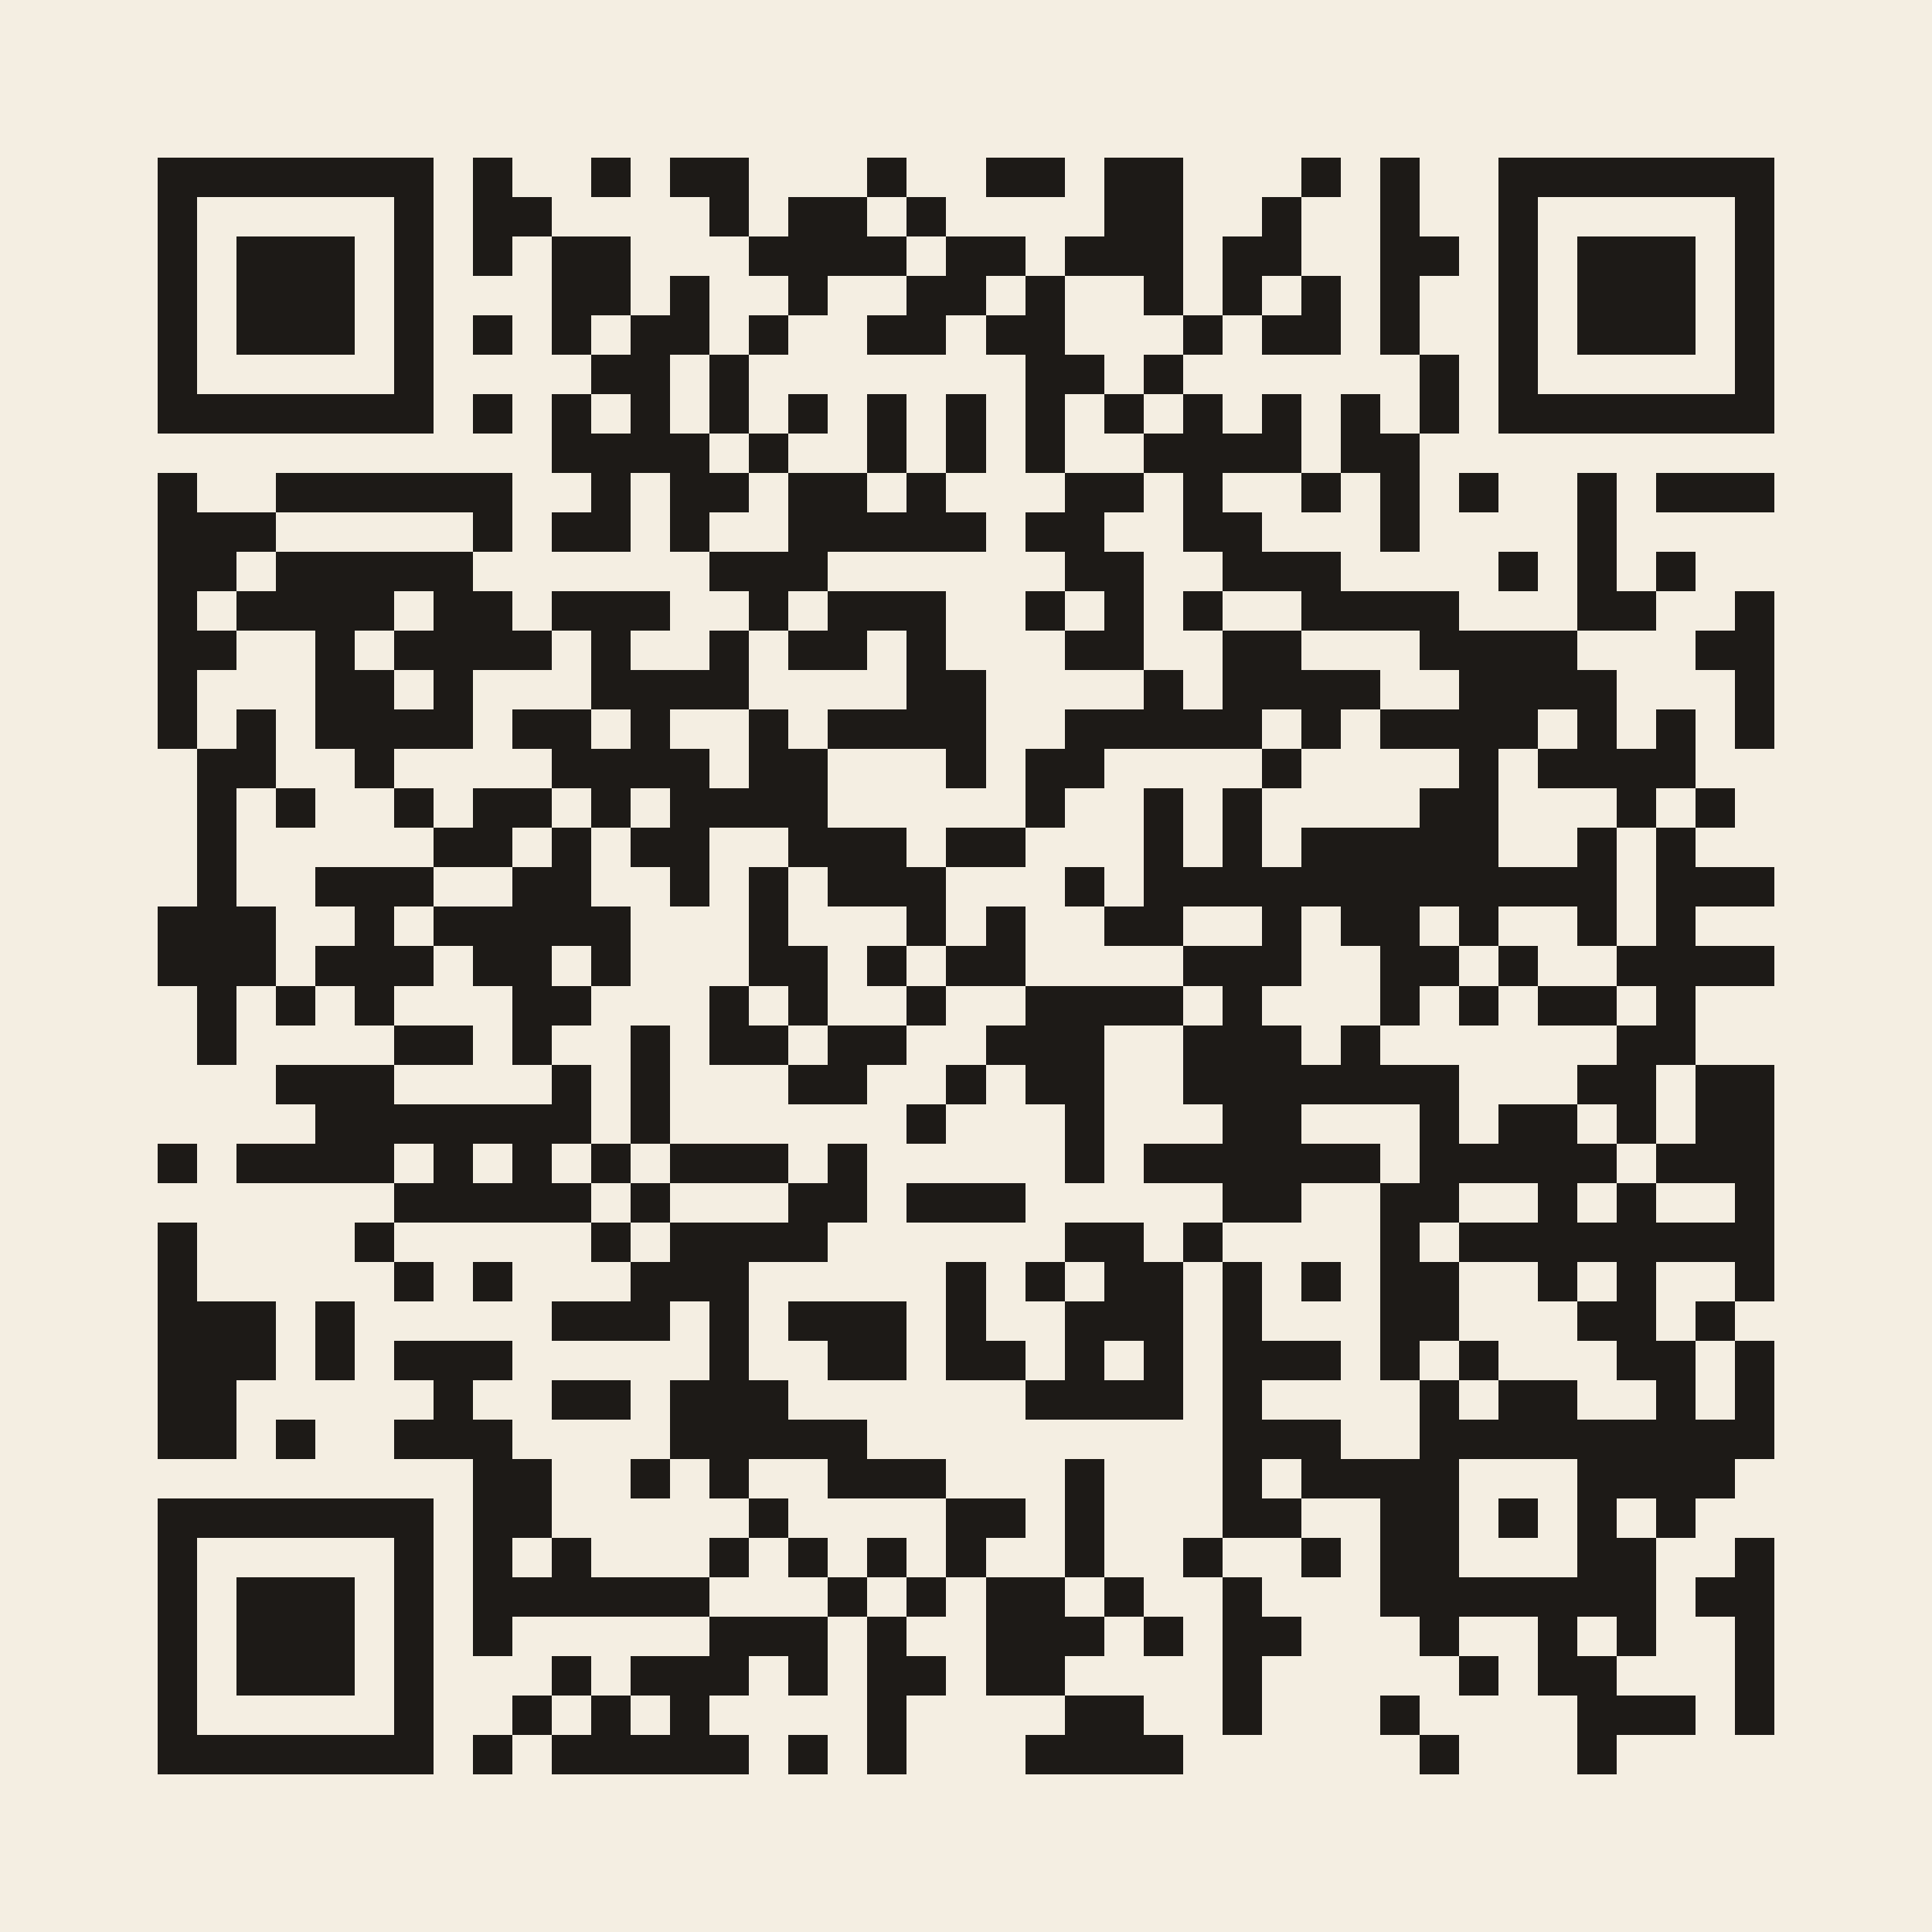
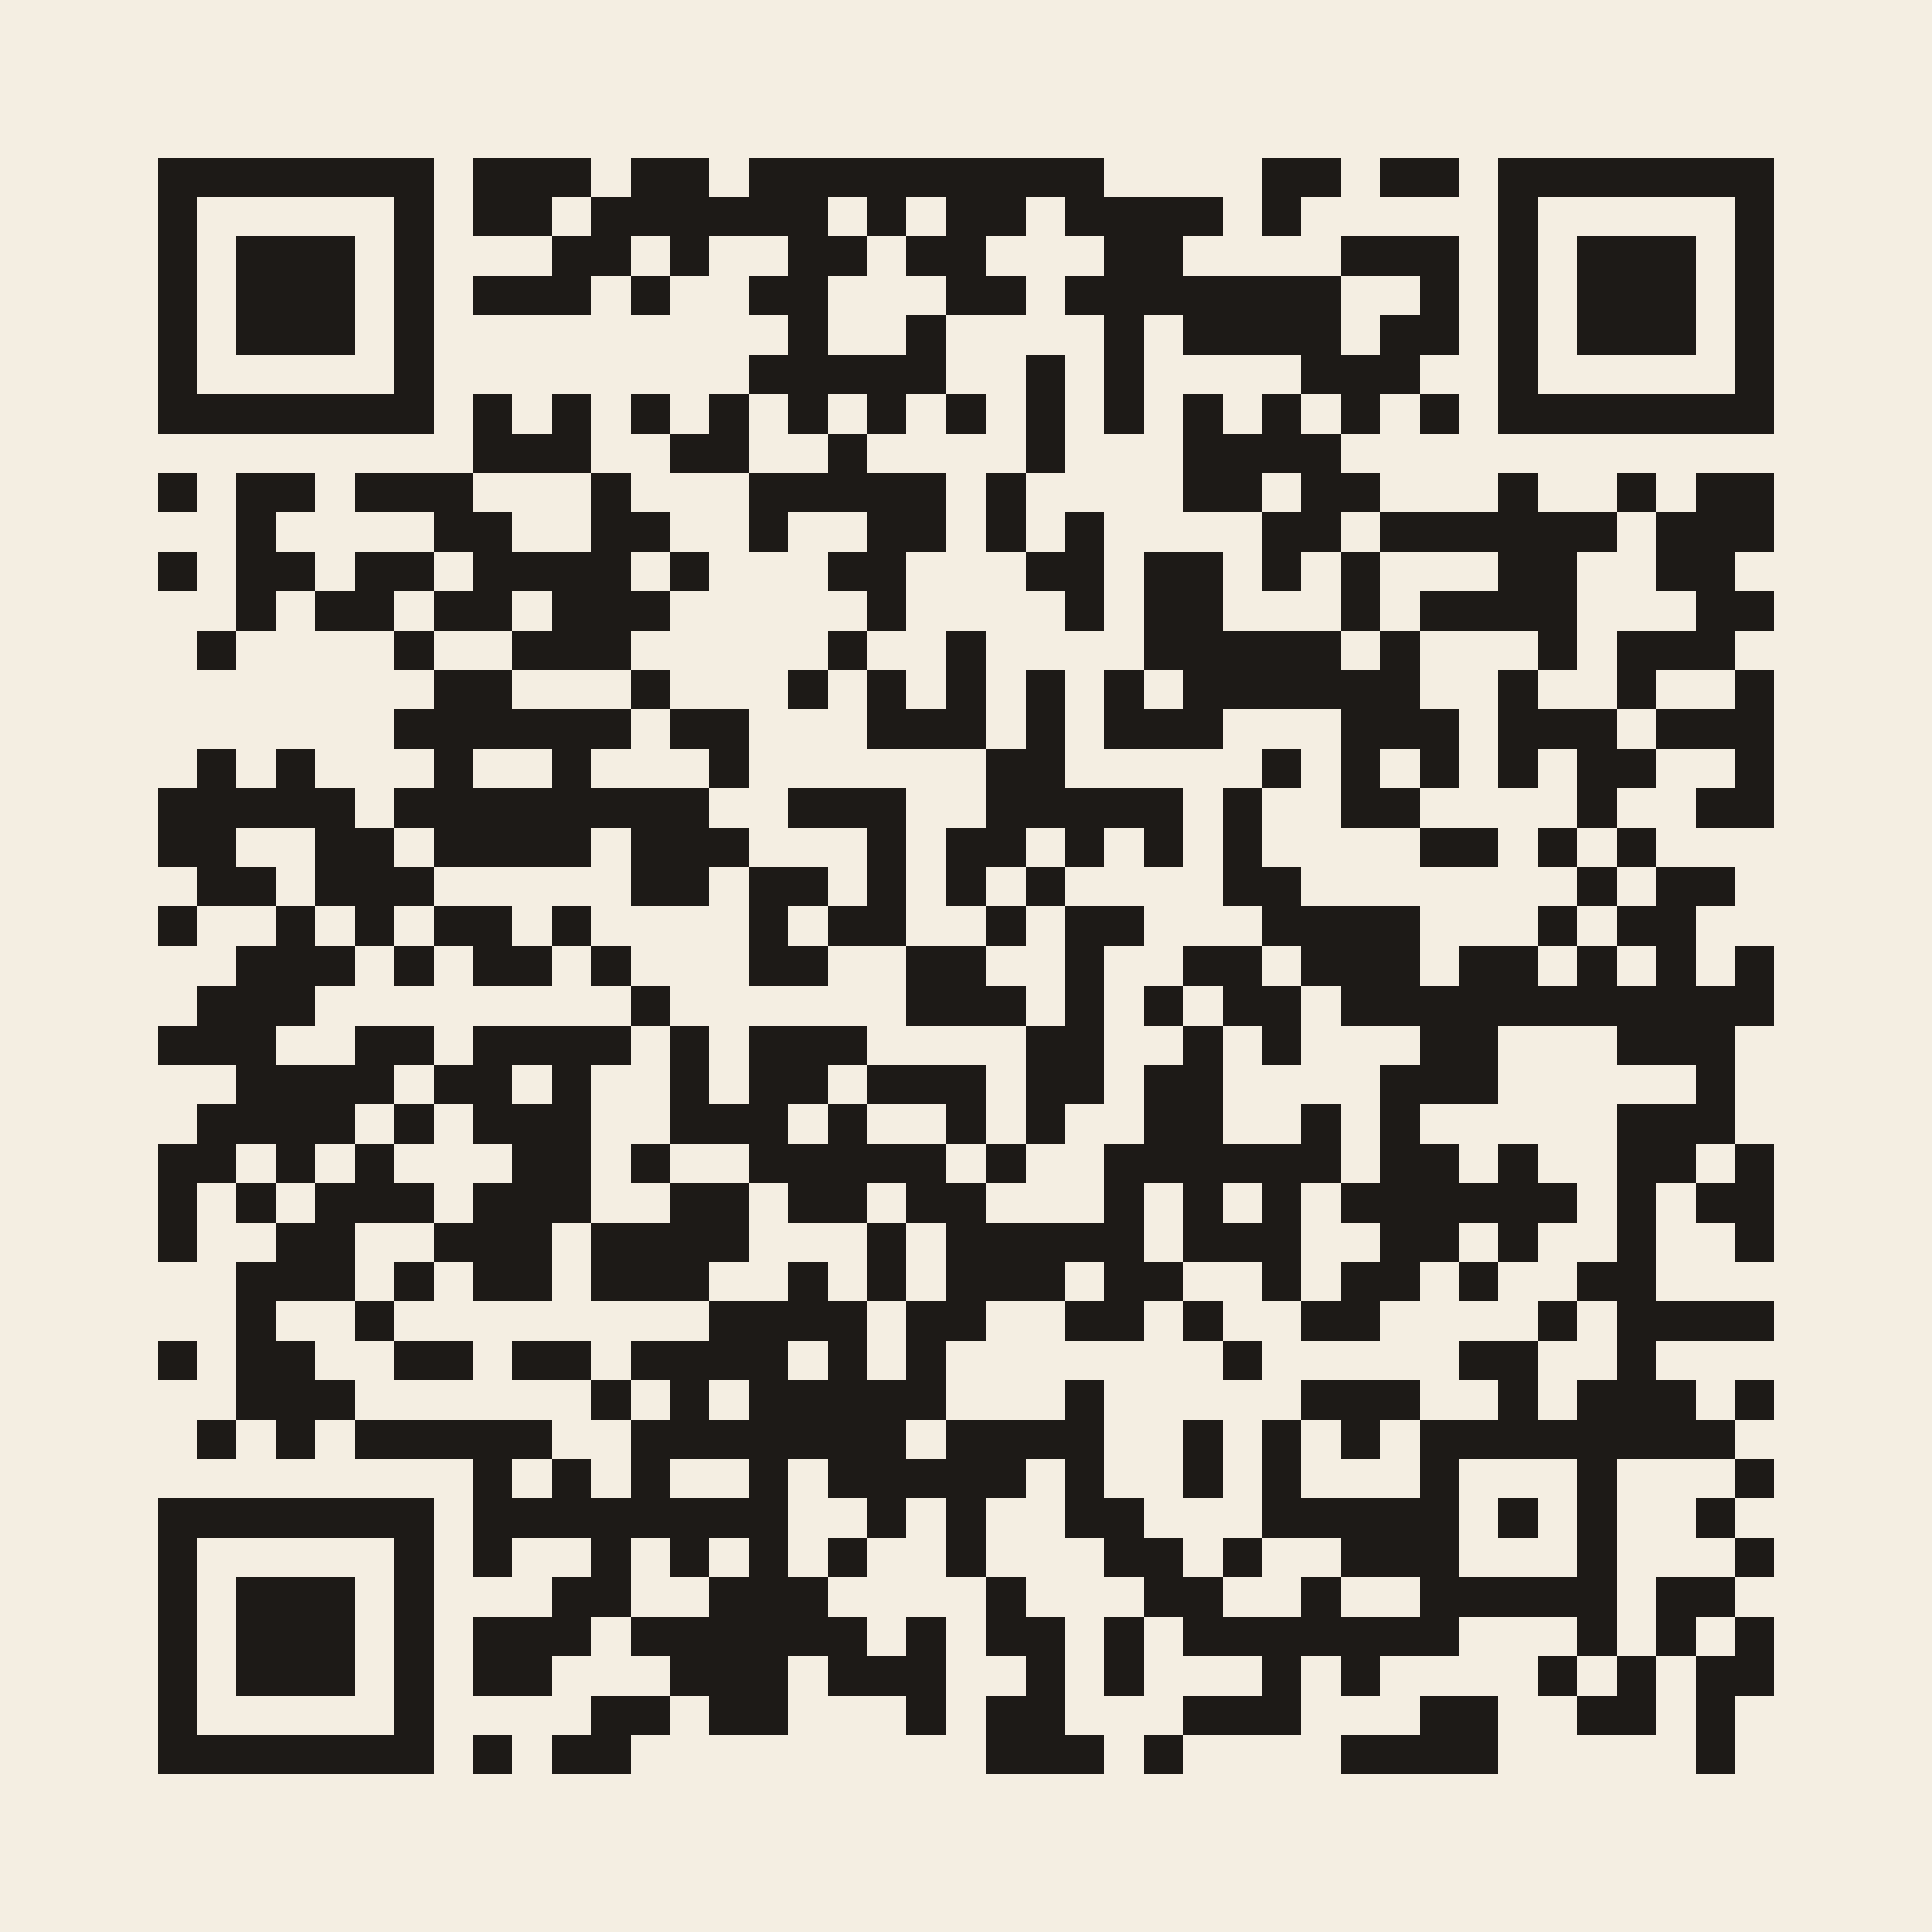
- <svg xmlns="http://www.w3.org/2000/svg" viewBox="0 0 49 49" shape-rendering="crispEdges" role="img" aria-label="Open Frederick Radius">
+ <svg xmlns="http://www.w3.org/2000/svg" role="img" aria-label="Set up Frederick Radius" viewBox="0 0 49 49" shape-rendering="crispEdges">
  <path fill="#F4EEE2" d="M0 0h49v49H0z" />
-   <path stroke="#1D1A17" d="M4 4.5h7m1 0h1m2 0h1m1 0h2m3 0h1m2 0h2m1 0h2m3 0h1m1 0h1m2 0h7M4 5.5h1m5 0h1m1 0h2m4 0h1m1 0h2m1 0h1m4 0h2m2 0h1m2 0h1m2 0h1m5 0h1M4 6.5h1m1 0h3m1 0h1m1 0h1m1 0h2m3 0h4m1 0h2m1 0h3m1 0h2m2 0h2m1 0h1m1 0h3m1 0h1M4 7.5h1m1 0h3m1 0h1m3 0h2m1 0h1m2 0h1m2 0h2m1 0h1m2 0h1m1 0h1m1 0h1m1 0h1m2 0h1m1 0h3m1 0h1M4 8.5h1m1 0h3m1 0h1m1 0h1m1 0h1m1 0h2m1 0h1m2 0h2m1 0h2m3 0h1m1 0h2m1 0h1m2 0h1m1 0h3m1 0h1M4 9.5h1m5 0h1m4 0h2m1 0h1m7 0h2m1 0h1m6 0h1m1 0h1m5 0h1M4 10.5h7m1 0h1m1 0h1m1 0h1m1 0h1m1 0h1m1 0h1m1 0h1m1 0h1m1 0h1m1 0h1m1 0h1m1 0h1m1 0h1m1 0h7M14 11.5h4m1 0h1m2 0h1m1 0h1m1 0h1m2 0h4m1 0h2M4 12.5h1m2 0h6m2 0h1m1 0h2m1 0h2m1 0h1m3 0h2m1 0h1m2 0h1m1 0h1m1 0h1m2 0h1m1 0h3M4 13.5h3m5 0h1m1 0h2m1 0h1m2 0h5m1 0h2m2 0h2m3 0h1m4 0h1M4 14.5h2m1 0h5m6 0h3m6 0h2m2 0h3m4 0h1m1 0h1m1 0h1M4 15.5h1m1 0h4m1 0h2m1 0h3m2 0h1m1 0h3m2 0h1m1 0h1m1 0h1m2 0h4m3 0h2m2 0h1M4 16.5h2m2 0h1m1 0h4m1 0h1m2 0h1m1 0h2m1 0h1m3 0h2m2 0h2m3 0h4m3 0h2M4 17.5h1m3 0h2m1 0h1m3 0h4m4 0h2m4 0h1m1 0h4m2 0h4m3 0h1M4 18.5h1m1 0h1m1 0h4m1 0h2m1 0h1m2 0h1m1 0h4m2 0h5m1 0h1m1 0h4m1 0h1m1 0h1m1 0h1M5 19.5h2m2 0h1m4 0h4m1 0h2m3 0h1m1 0h2m4 0h1m4 0h1m1 0h4M5 20.5h1m1 0h1m2 0h1m1 0h2m1 0h1m1 0h4m5 0h1m2 0h1m1 0h1m4 0h2m3 0h1m1 0h1M5 21.5h1m5 0h2m1 0h1m1 0h2m2 0h3m1 0h2m3 0h1m1 0h1m1 0h5m2 0h1m1 0h1M5 22.5h1m2 0h3m2 0h2m2 0h1m1 0h1m1 0h3m3 0h1m1 0h12m1 0h3M4 23.5h3m2 0h1m1 0h5m3 0h1m3 0h1m1 0h1m2 0h2m2 0h1m1 0h2m1 0h1m2 0h1m1 0h1M4 24.5h3m1 0h3m1 0h2m1 0h1m3 0h2m1 0h1m1 0h2m4 0h3m2 0h2m1 0h1m2 0h4M5 25.5h1m1 0h1m1 0h1m3 0h2m3 0h1m1 0h1m2 0h1m2 0h4m1 0h1m3 0h1m1 0h1m1 0h2m1 0h1M5 26.5h1m4 0h2m1 0h1m2 0h1m1 0h2m1 0h2m2 0h3m2 0h3m1 0h1m6 0h2M7 27.5h3m4 0h1m1 0h1m3 0h2m2 0h1m1 0h2m2 0h7m3 0h2m1 0h2M8 28.5h7m1 0h1m6 0h1m3 0h1m3 0h2m3 0h1m1 0h2m1 0h1m1 0h2M4 29.5h1m1 0h4m1 0h1m1 0h1m1 0h1m1 0h3m1 0h1m5 0h1m1 0h6m1 0h5m1 0h3M10 30.5h5m1 0h1m3 0h2m1 0h3m5 0h2m2 0h2m2 0h1m1 0h1m2 0h1M4 31.5h1m4 0h1m5 0h1m1 0h4m6 0h2m1 0h1m4 0h1m1 0h8M4 32.5h1m5 0h1m1 0h1m3 0h3m5 0h1m1 0h1m1 0h2m1 0h1m1 0h1m1 0h2m2 0h1m1 0h1m2 0h1M4 33.5h3m1 0h1m5 0h3m1 0h1m1 0h3m1 0h1m2 0h3m1 0h1m3 0h2m3 0h2m1 0h1M4 34.5h3m1 0h1m1 0h3m5 0h1m2 0h2m1 0h2m1 0h1m1 0h1m1 0h3m1 0h1m1 0h1m3 0h2m1 0h1M4 35.5h2m5 0h1m2 0h2m1 0h3m6 0h4m1 0h1m4 0h1m1 0h2m2 0h1m1 0h1M4 36.5h2m1 0h1m2 0h3m4 0h5m9 0h3m2 0h9M12 37.5h2m2 0h1m1 0h1m2 0h3m3 0h1m3 0h1m1 0h4m3 0h4M4 38.5h7m1 0h2m5 0h1m4 0h2m1 0h1m3 0h2m2 0h2m1 0h1m1 0h1m1 0h1M4 39.5h1m5 0h1m1 0h1m1 0h1m3 0h1m1 0h1m1 0h1m1 0h1m2 0h1m2 0h1m2 0h1m1 0h2m3 0h2m2 0h1M4 40.5h1m1 0h3m1 0h1m1 0h6m3 0h1m1 0h1m1 0h2m1 0h1m2 0h1m3 0h7m1 0h2M4 41.5h1m1 0h3m1 0h1m1 0h1m5 0h3m1 0h1m2 0h3m1 0h1m1 0h2m3 0h1m2 0h1m1 0h1m2 0h1M4 42.5h1m1 0h3m1 0h1m3 0h1m1 0h3m1 0h1m1 0h2m1 0h2m4 0h1m5 0h1m1 0h2m3 0h1M4 43.5h1m5 0h1m2 0h1m1 0h1m1 0h1m4 0h1m4 0h2m2 0h1m3 0h1m4 0h3m1 0h1M4 44.5h7m1 0h1m1 0h5m1 0h1m1 0h1m3 0h4m6 0h1m3 0h1" />
+   <path stroke="#1D1A17" d="M4 4.5h7m1 0h3m1 0h2m1 0h9m4 0h2m1 0h2m1 0h7M4 5.5h1m5 0h1m1 0h2m1 0h6m1 0h1m1 0h2m1 0h4m1 0h1m5 0h1m5 0h1M4 6.5h1m1 0h3m1 0h1m3 0h2m1 0h1m2 0h2m1 0h2m3 0h2m4 0h3m1 0h1m1 0h3m1 0h1M4 7.5h1m1 0h3m1 0h1m1 0h3m1 0h1m2 0h2m3 0h2m1 0h7m2 0h1m1 0h1m1 0h3m1 0h1M4 8.5h1m1 0h3m1 0h1m9 0h1m2 0h1m4 0h1m1 0h4m1 0h2m1 0h1m1 0h3m1 0h1M4 9.5h1m5 0h1m8 0h5m2 0h1m1 0h1m4 0h3m2 0h1m5 0h1M4 10.5h7m1 0h1m1 0h1m1 0h1m1 0h1m1 0h1m1 0h1m1 0h1m1 0h1m1 0h1m1 0h1m1 0h1m1 0h1m1 0h1m1 0h7M12 11.5h3m2 0h2m2 0h1m4 0h1m3 0h4M4 12.5h1m1 0h2m1 0h3m3 0h1m3 0h5m1 0h1m4 0h2m1 0h2m3 0h1m2 0h1m1 0h2M6 13.5h1m4 0h2m2 0h2m2 0h1m2 0h2m1 0h1m1 0h1m4 0h2m1 0h6m1 0h3M4 14.5h1m1 0h2m1 0h2m1 0h4m1 0h1m3 0h2m3 0h2m1 0h2m1 0h1m1 0h1m3 0h2m2 0h2M6 15.5h1m1 0h2m1 0h2m1 0h3m5 0h1m4 0h1m1 0h2m3 0h1m1 0h4m3 0h2M5 16.5h1m4 0h1m2 0h3m5 0h1m2 0h1m4 0h5m1 0h1m3 0h1m1 0h3M11 17.5h2m3 0h1m3 0h1m1 0h1m1 0h1m1 0h1m1 0h1m1 0h6m2 0h1m2 0h1m2 0h1M10 18.5h6m1 0h2m3 0h3m1 0h1m1 0h3m3 0h3m1 0h3m1 0h3M5 19.5h1m1 0h1m3 0h1m2 0h1m3 0h1m6 0h2m5 0h1m1 0h1m1 0h1m1 0h1m1 0h2m2 0h1M4 20.5h5m1 0h8m2 0h3m2 0h5m1 0h1m2 0h2m4 0h1m2 0h2M4 21.5h2m2 0h2m1 0h4m1 0h3m3 0h1m1 0h2m1 0h1m1 0h1m1 0h1m4 0h2m1 0h1m1 0h1M5 22.5h2m1 0h3m5 0h2m1 0h2m1 0h1m1 0h1m1 0h1m4 0h2m7 0h1m1 0h2M4 23.5h1m2 0h1m1 0h1m1 0h2m1 0h1m4 0h1m1 0h2m2 0h1m1 0h2m3 0h4m3 0h1m1 0h2M6 24.5h3m1 0h1m1 0h2m1 0h1m3 0h2m2 0h2m2 0h1m2 0h2m1 0h3m1 0h2m1 0h1m1 0h1m1 0h1M5 25.5h3m8 0h1m6 0h3m1 0h1m1 0h1m1 0h2m1 0h11M4 26.5h3m2 0h2m1 0h4m1 0h1m1 0h3m4 0h2m2 0h1m1 0h1m3 0h2m3 0h3M6 27.5h4m1 0h2m1 0h1m2 0h1m1 0h2m1 0h3m1 0h2m1 0h2m4 0h3m5 0h1M5 28.5h4m1 0h1m1 0h3m2 0h3m1 0h1m2 0h1m1 0h1m2 0h2m2 0h1m1 0h1m5 0h3M4 29.5h2m1 0h1m1 0h1m3 0h2m1 0h1m2 0h5m1 0h1m2 0h6m1 0h2m1 0h1m2 0h2m1 0h1M4 30.5h1m1 0h1m1 0h3m1 0h3m2 0h2m1 0h2m1 0h2m3 0h1m1 0h1m1 0h1m1 0h6m1 0h1m1 0h2M4 31.5h1m2 0h2m2 0h3m1 0h4m3 0h1m1 0h5m1 0h3m2 0h2m1 0h1m2 0h1m2 0h1M6 32.5h3m1 0h1m1 0h2m1 0h3m2 0h1m1 0h1m1 0h3m1 0h2m2 0h1m1 0h2m1 0h1m2 0h2M6 33.5h1m2 0h1m8 0h4m1 0h2m2 0h2m1 0h1m2 0h2m4 0h1m1 0h4M4 34.5h1m1 0h2m2 0h2m1 0h2m1 0h4m1 0h1m1 0h1m7 0h1m5 0h2m2 0h1M6 35.5h3m6 0h1m1 0h1m1 0h5m3 0h1m5 0h3m2 0h1m1 0h3m1 0h1M5 36.5h1m1 0h1m1 0h5m2 0h7m1 0h4m2 0h1m1 0h1m1 0h1m1 0h8M12 37.5h1m1 0h1m1 0h1m2 0h1m1 0h5m1 0h1m2 0h1m1 0h1m3 0h1m3 0h1m3 0h1M4 38.5h7m1 0h8m2 0h1m1 0h1m2 0h2m3 0h5m1 0h1m1 0h1m2 0h1M4 39.5h1m5 0h1m1 0h1m2 0h1m1 0h1m1 0h1m1 0h1m2 0h1m3 0h2m1 0h1m2 0h3m3 0h1m3 0h1M4 40.5h1m1 0h3m1 0h1m3 0h2m2 0h3m4 0h1m3 0h2m2 0h1m2 0h5m1 0h2M4 41.5h1m1 0h3m1 0h1m1 0h3m1 0h6m1 0h1m1 0h2m1 0h1m1 0h7m3 0h1m1 0h1m1 0h1M4 42.5h1m1 0h3m1 0h1m1 0h2m3 0h3m1 0h3m2 0h1m1 0h1m3 0h1m1 0h1m4 0h1m1 0h1m1 0h2M4 43.5h1m5 0h1m4 0h2m1 0h2m3 0h1m1 0h2m3 0h3m3 0h2m2 0h2m1 0h1M4 44.5h7m1 0h1m1 0h2m9 0h3m1 0h1m4 0h4m5 0h1" />
</svg>
